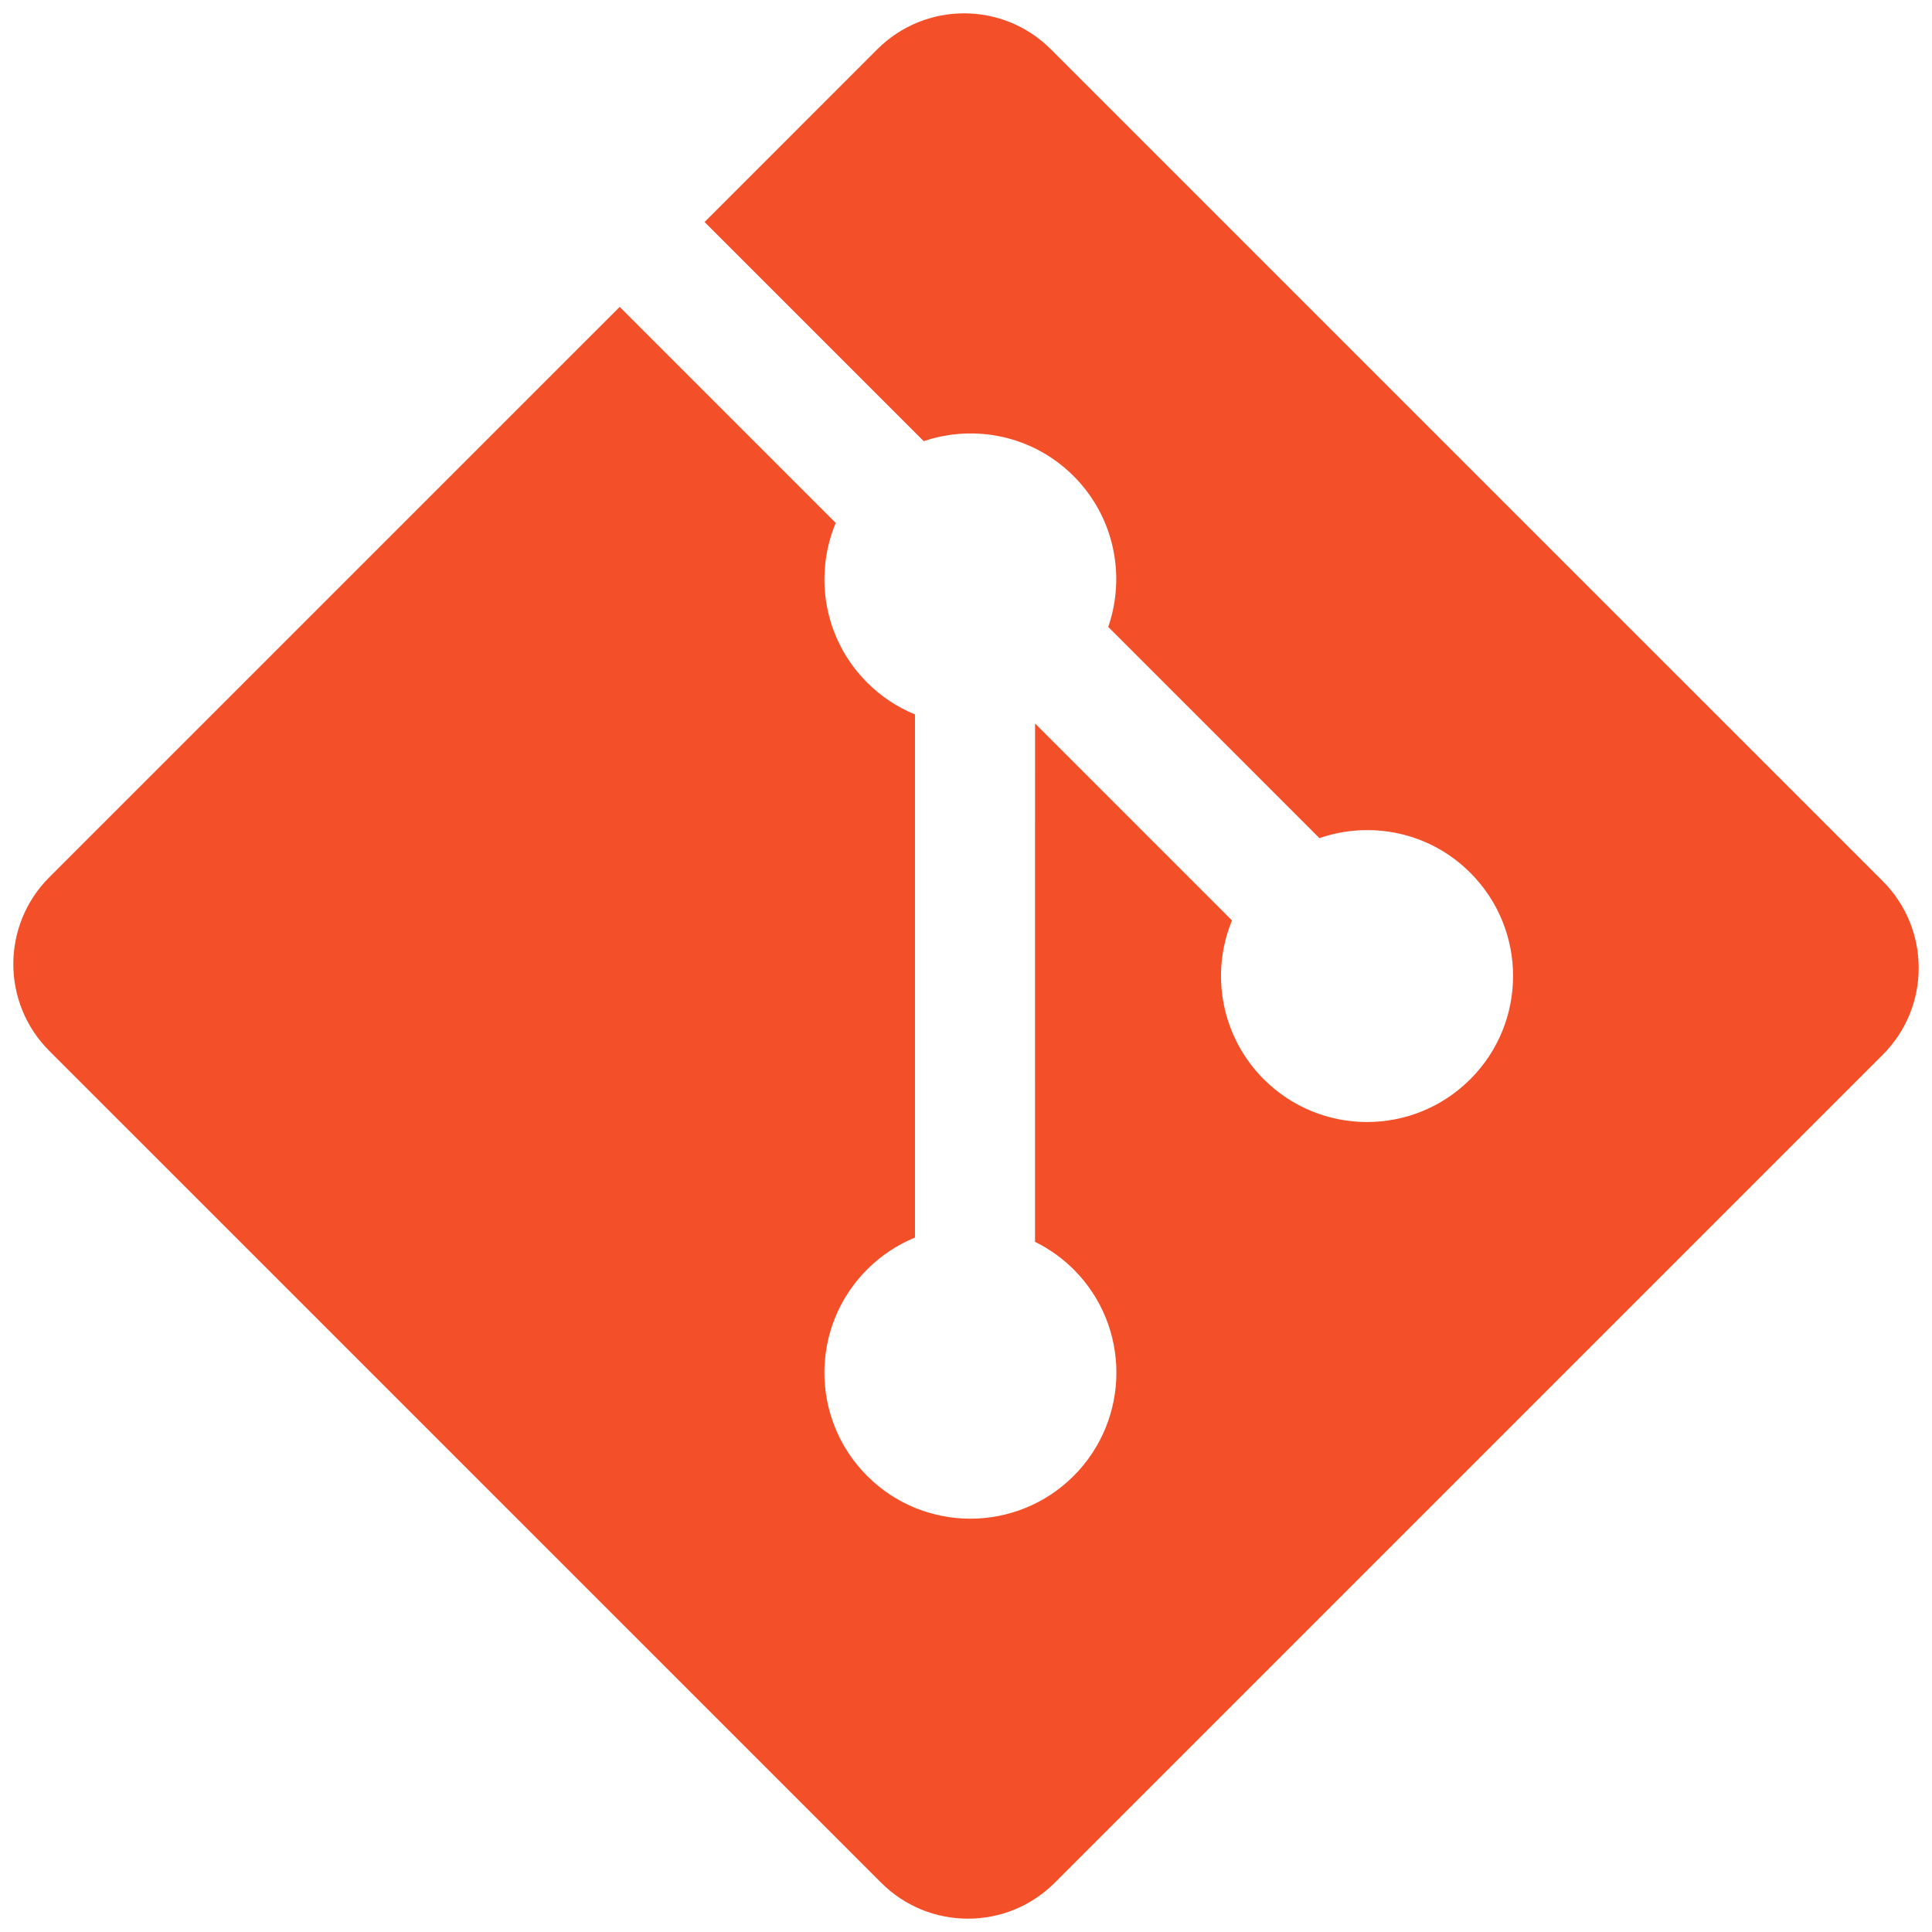
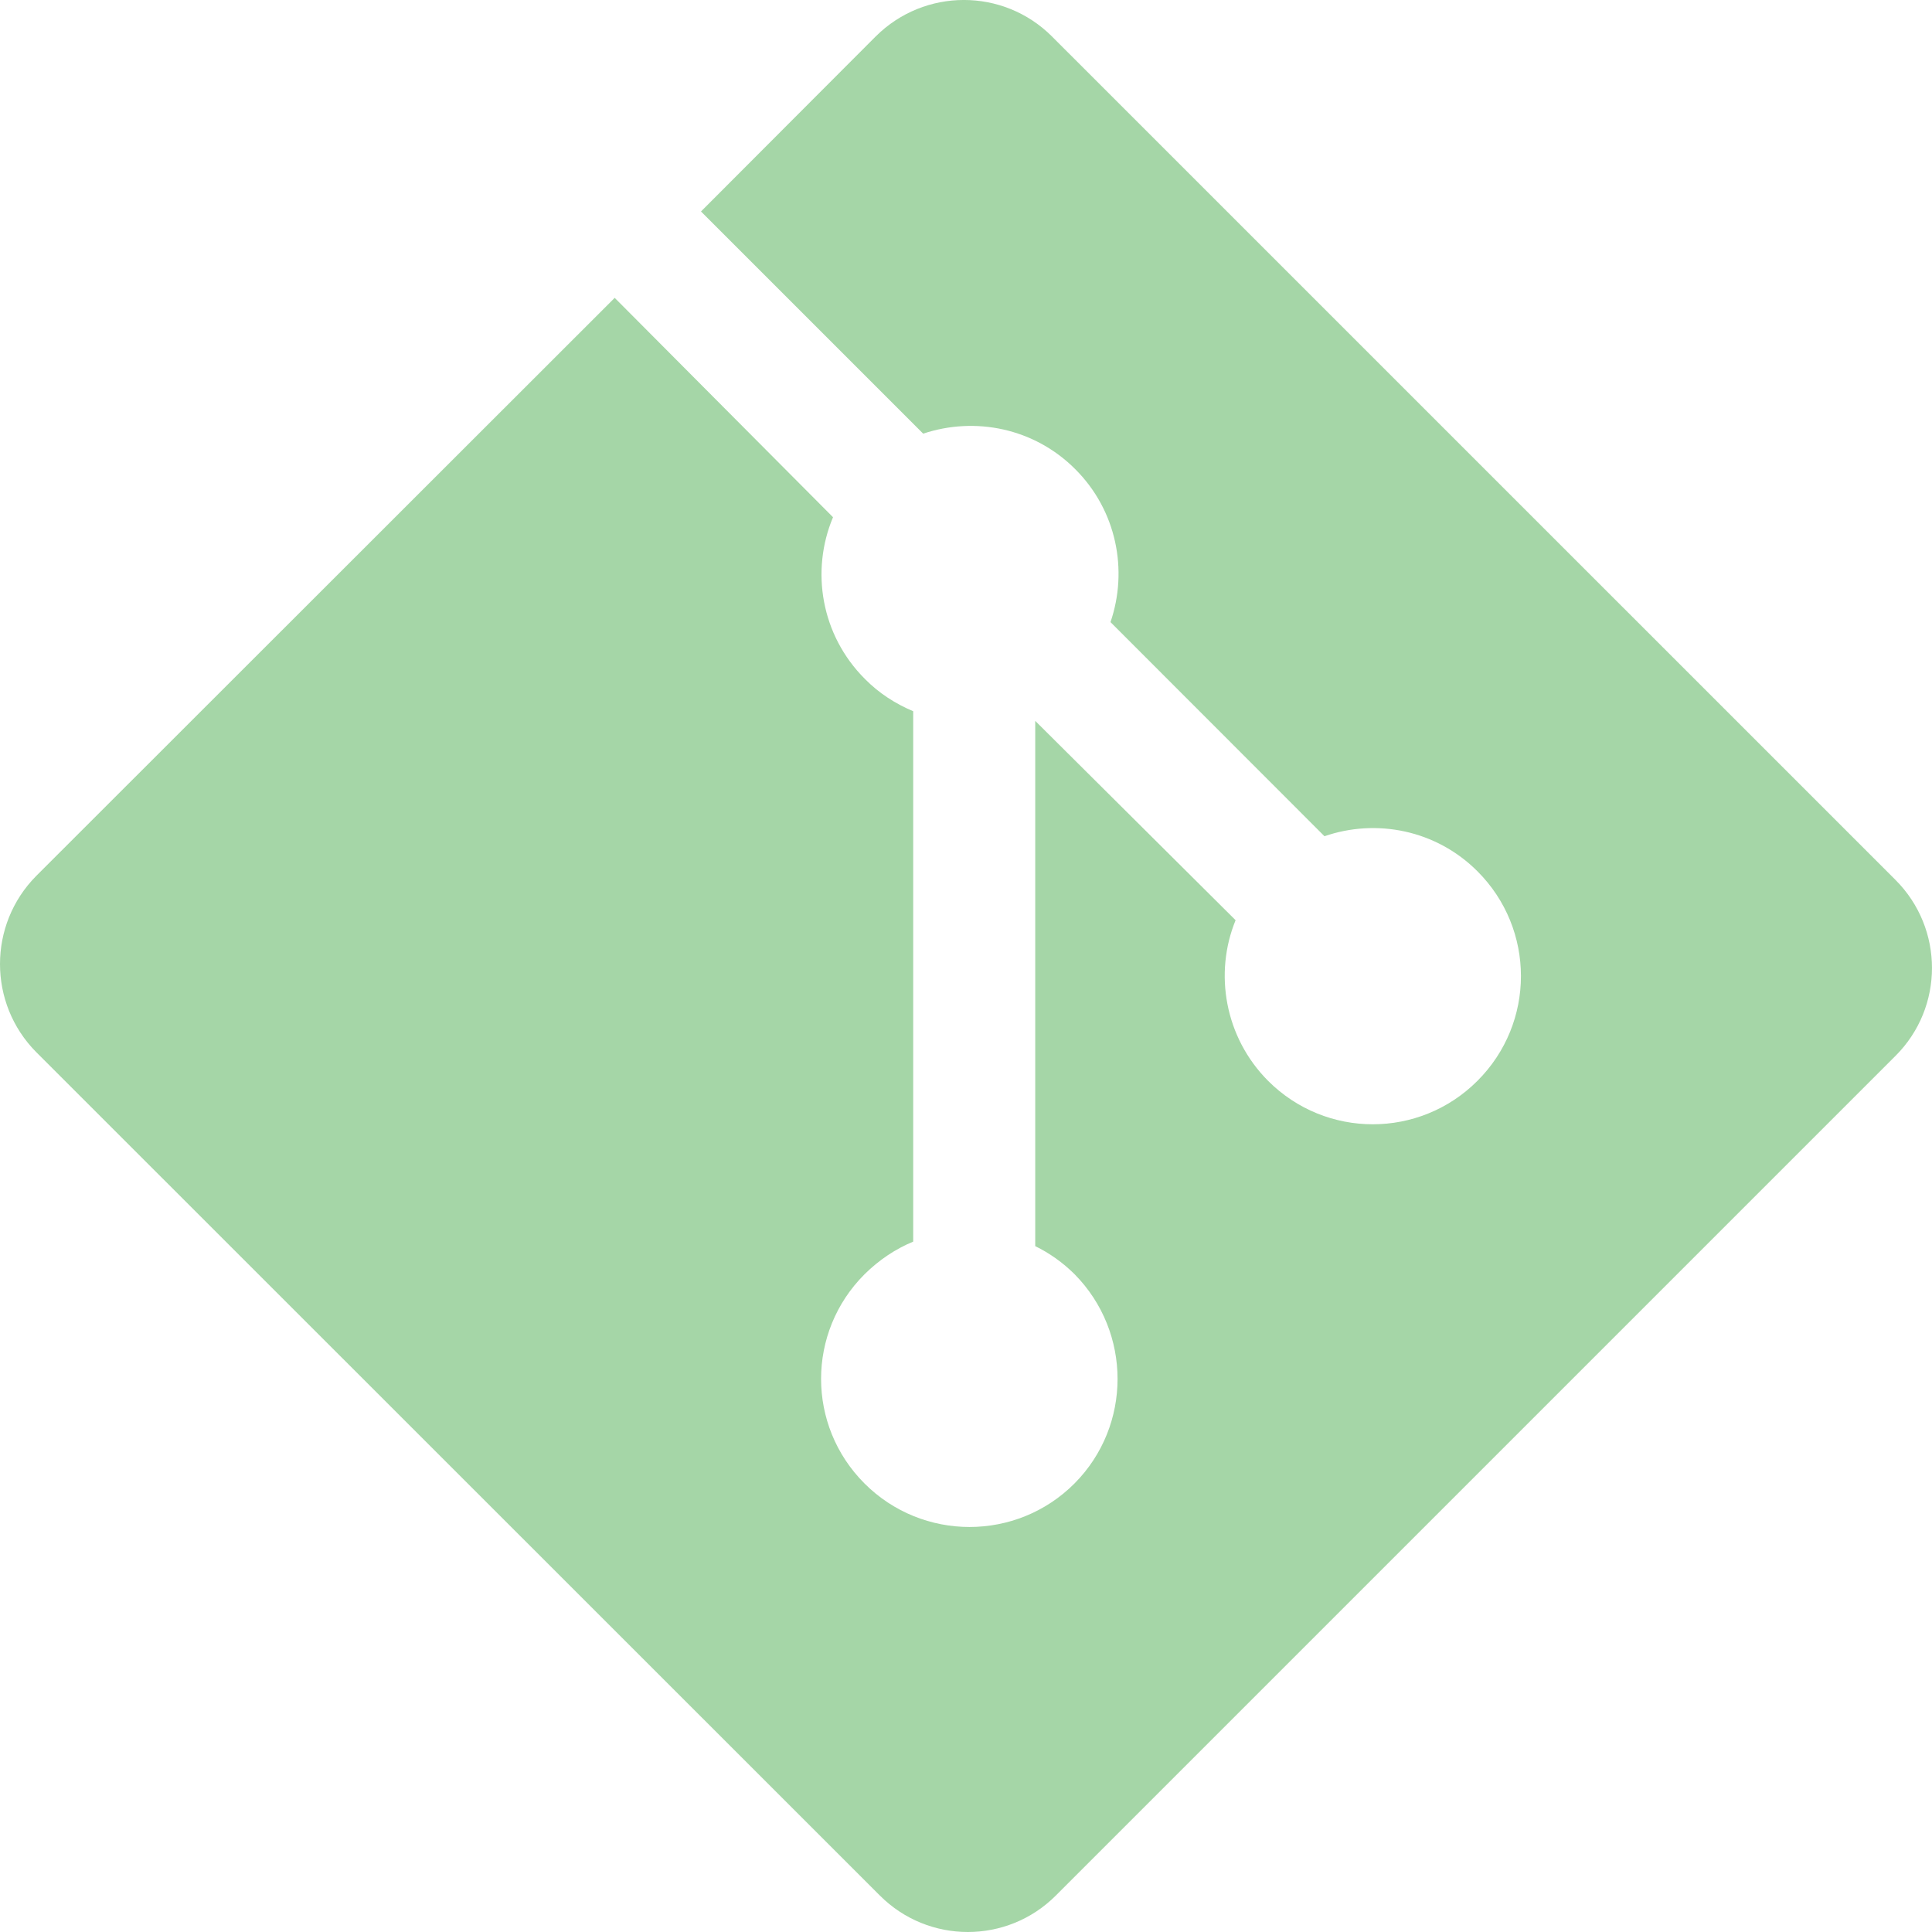
- <svg viewBox="0 0 128 128">
-   <path fill="#F34F29" d="M124.737 58.378L69.621 3.264c-3.172-3.174-8.32-3.174-11.497 0L46.68 14.71l14.518 14.518c3.375-1.139 7.243-.375 9.932 2.314 2.703 2.706 3.461 6.607 2.294 9.993l13.992 13.993c3.385-1.167 7.292-.413 9.994 2.295 3.78 3.777 3.78 9.9 0 13.679a9.673 9.673 0 01-13.683 0 9.677 9.677 0 01-2.105-10.521L68.574 47.933l-.002 34.341a9.708 9.708 0 012.559 1.828c3.778 3.777 3.778 9.898 0 13.683-3.779 3.777-9.904 3.777-13.679 0-3.778-3.784-3.778-9.905 0-13.683a9.65 9.65 0 013.167-2.11V47.333a9.581 9.581 0 01-3.167-2.111c-2.862-2.86-3.551-7.06-2.083-10.576L41.056 20.333 3.264 58.123a8.133 8.133 0 000 11.5l55.117 55.114c3.174 3.174 8.32 3.174 11.499 0l54.858-54.858a8.135 8.135 0 00-.001-11.501z" />
+ <svg xmlns="http://www.w3.org/2000/svg" role="img" viewBox="0 0 24 24" fill="#A5D6A7">
+   <path d="M23.546 10.93L13.067.452c-.604-.603-1.582-.603-2.188 0L8.708 2.627l2.76 2.76c.645-.215 1.379-.07 1.889.441.516.515.658 1.258.438 1.9l2.658 2.66c.645-.223 1.387-.078 1.9.435.721.72.721 1.884 0 2.604-.719.719-1.881.719-2.6 0-.539-.541-.674-1.337-.404-1.996L12.86 8.955v6.525c.176.086.342.203.488.348.713.721.713 1.883 0 2.6-.719.721-1.889.721-2.609 0-.719-.719-.719-1.879 0-2.598.182-.18.387-.316.605-.406V8.835c-.217-.091-.424-.222-.6-.401-.545-.545-.676-1.342-.396-2.009L7.636 3.7.45 10.881c-.6.605-.6 1.584 0 2.189l10.48 10.477c.604.604 1.582.604 2.186 0l10.43-10.43c.605-.603.605-1.582 0-2.187" />
</svg>
